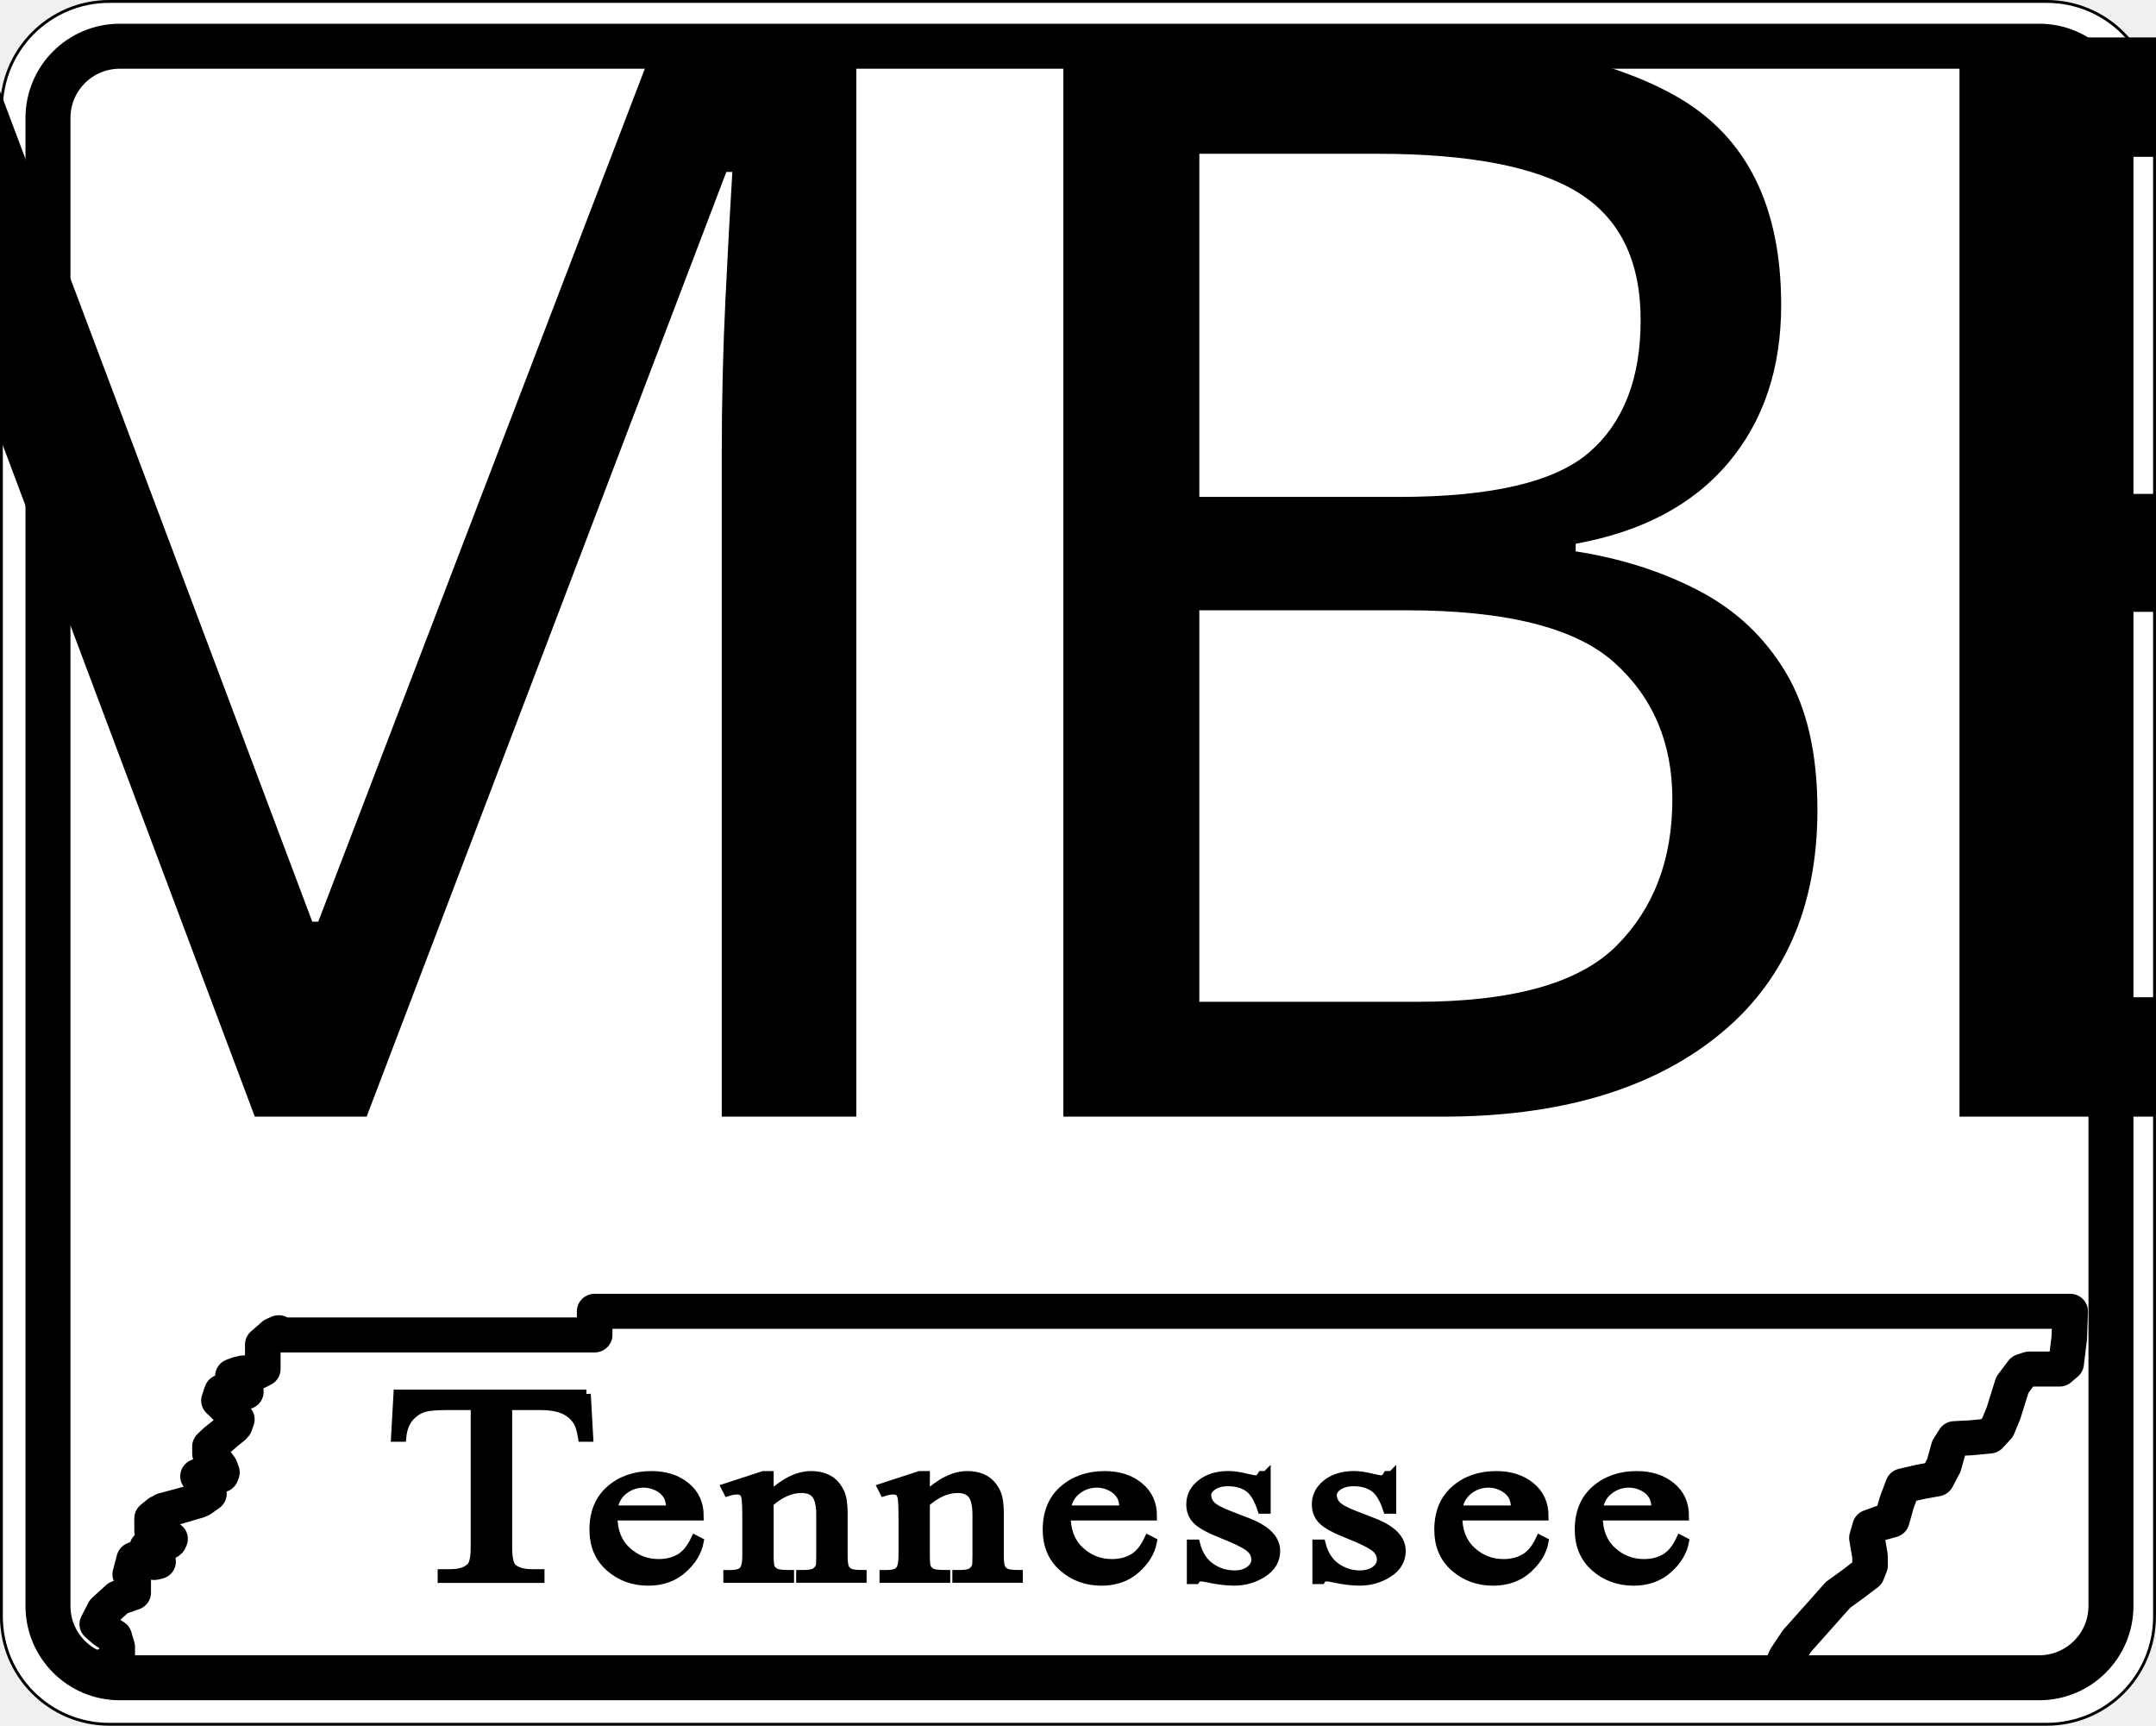
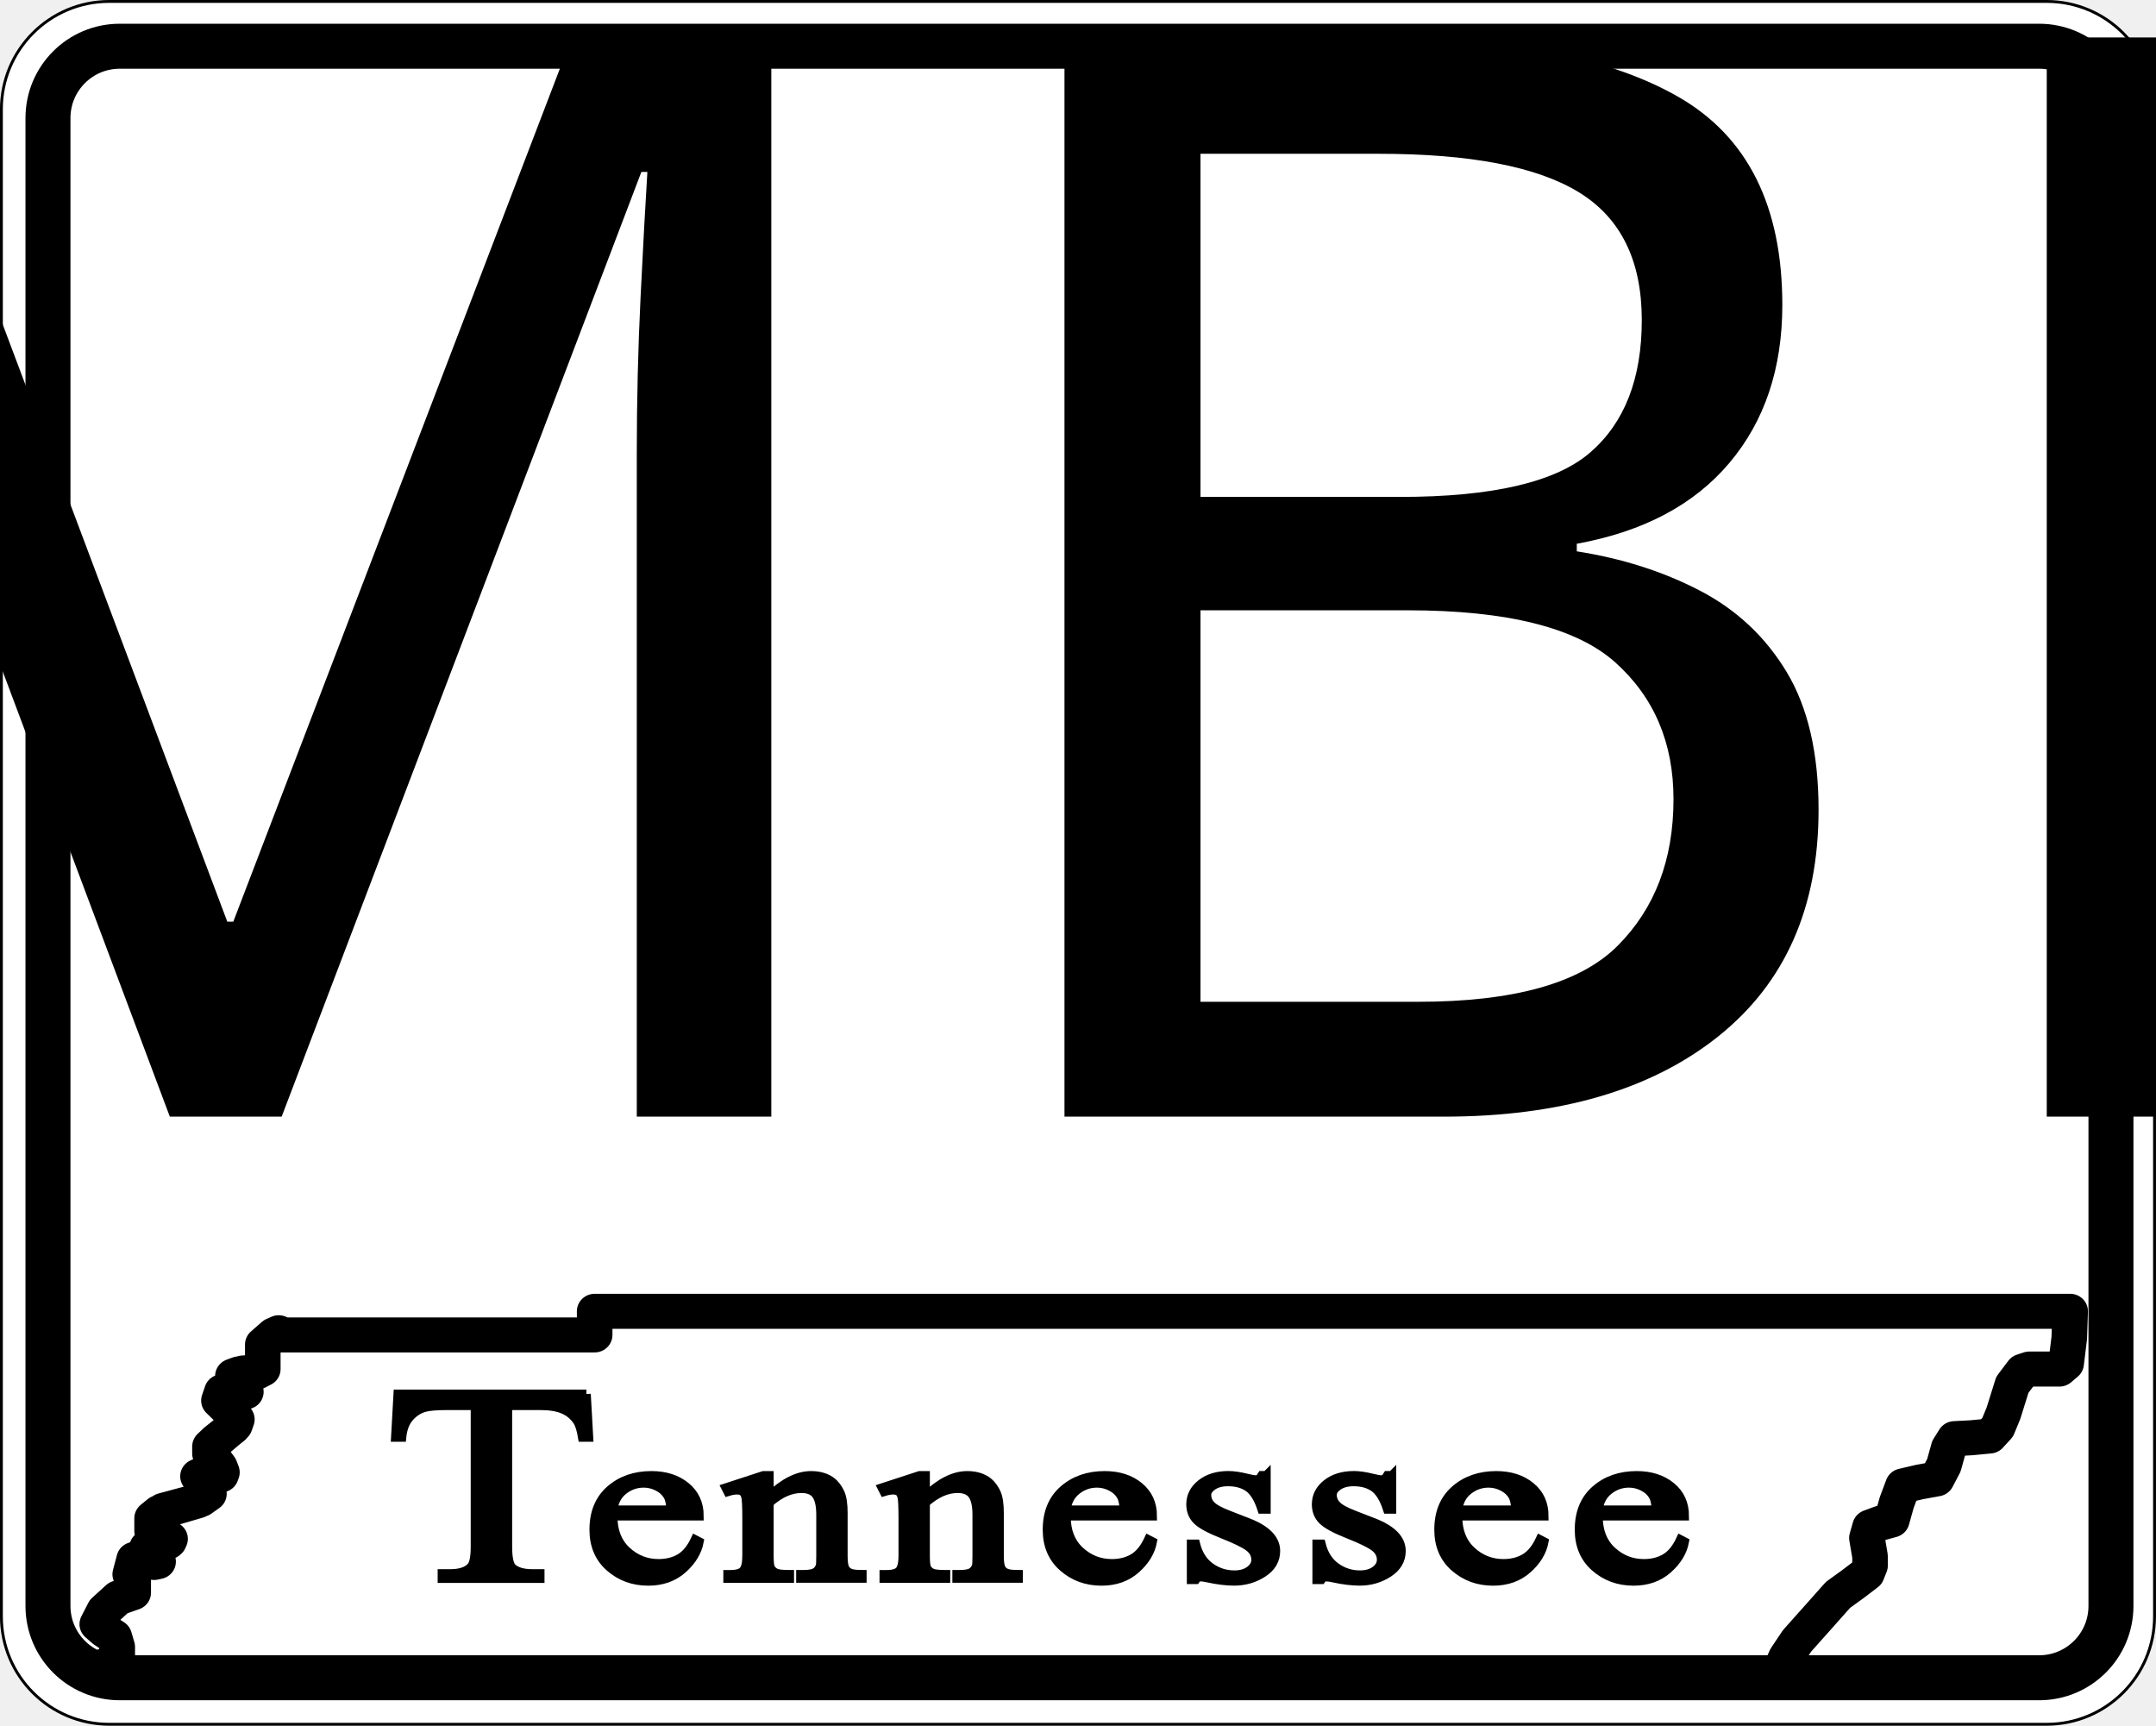
<svg xmlns="http://www.w3.org/2000/svg" version="1.1" viewBox="0 0 751 601">
  <g transform="translate(-50.94 -103.3)">
    <g stroke="#000">
      <rect rx="37.56" ry="37.56" transform="scale(1,-1)" width="750" y="-703.8" x="51.43" height="600" fill="#fff" />
      <rect stroke-linejoin="round" rx="25" ry="25" height="568.2" width="718.6" y="119.4" x="67.65" stroke-width="15.67" fill="none" />
      <polyline stroke-linejoin="round" stroke-linecap="round" transform="matrix(1.549 0 0 1.524 54.54 120.3)" points="61.03 293.9 60.36 293.4 58.57 294.6 56.77 296.1 56.77 301.7 55.42 302.4 52.29 302.6 50.05 303.3 50.27 304.2 52.29 305.8 52.96 306.9 50.27 306.7 47.58 306.9 46.91 308.9 48.93 310.9 50.94 313.2 50.05 315 46.23 318.1 44.89 319.4 44.89 321 47.13 324.1 47.58 325.3 47.13 325.9 44.21 325.7 42.2 326.2 43.54 328.2 44.66 330.2 42.2 331.8 36.15 333.6 33.45 334.5 31.88 335.8 31.88 338.7 33.9 339.8 35.92 340.5 35.47 341.2 32.56 341.9 30.76 342.5 33.23 345.7 32.33 345.9 29.87 345 27.85 345.2 26.96 348.6 27.63 349.9 27.63 352.8 24.26 354 21.12 356.9 19.55 360 21.12 361.4 23.37 362.9 24.04 365.2 24.04 367.4 22.47 369 19.11 370.3 20.23 369.9 22.47 369 24.04 367.4 24.04 365.2 23.37 362.9 21.12 361.4 19.55 360 21.12 356.9 24.26 354 27.63 352.8 27.63 349.9 26.96 348.6 27.85 345.2 28.97 344.8 31.44 345.4 33.23 345.7 30.76 342.5 31.66 342.1 34.58 341.4 35.7 341 35.92 340.5 33.9 339.8 31.88 338.7 31.88 335.8 34.35 334 40.18 332.4 42.87 331.5 44.66 330.2 43.54 328.2 42.2 326.2 43.32 325.7 46.23 325.9 47.36 325.9 47.58 325.3 47.13 324.1 44.89 321 45.34 319 48.7 316.1 50.49 314.5 50.94 313.2 48.93 310.9 46.91 308.9 47.58 306.9 50.27 306.7 52.96 306.9 52.73 306.2 50.94 304.6 50.05 303.3 51.39 302.8 54.53 302.6 56.77 301.7 56.77 296.1 59.24 293.9 60.36 293.4 61.03 293.9 131.4 293.9 131.4 288.5 463.2 288.5 463 294.6 462.3 300.4 460.8 301.7 454 301.7 452.5 302.2 450.2 305.3 448.2 311.8 446.9 315 445.1 317 441 317.4 437.2 317.6 435.9 319.7 434.8 323.7 433.2 326.8 429.4 327.5 425.6 328.4 424.2 332.2 423.1 336.2 420.6 336.9 418.2 337.8 417.5 340.3 418.2 344.5 418.2 346.6 417.5 348.4 414.4 350.8 411 353.3 406.1 358.9 401.8 363.8 399.3 367.6 398.2 370.1 398 372.8" stroke-miterlimit="3.864" stroke-width="8" fill="none" />
    </g>
    <g transform="matrix(1.524 0 0 1.524 58.91 120.3)">
      <path d="m128.8 307.4 0.557 9.908h-1.475c-0.285-1.74-0.673-2.982-1.166-3.728-0.802-1.2-1.871-2.085-3.204-2.655-1.334-0.569-3.088-0.854-5.264-0.854h-7.418v32.19c0 2.598 0.348 4.217 1.044 4.861 0.981 0.873 2.492 1.309 4.53 1.309h1.82v1.146h-22.42v-1.146h1.888c2.255 0 3.855-0.539 4.799-1.619 0.577-0.666 0.866-2.183 0.866-4.551v-32.19h-6.327c-2.459 0-4.206 0.144-5.242 0.435-1.346 0.394-2.498 1.148-3.455 2.267-0.958 1.118-1.527 2.63-1.708 4.535h-1.476l0.557-9.908h43.1z" fill-rule="evenodd" />
      <path d="m128.8 307.4 0.557 9.908h-1.475c-0.285-1.74-0.673-2.982-1.166-3.728-0.802-1.2-1.871-2.085-3.204-2.655-1.334-0.569-3.088-0.854-5.264-0.854h-7.418v32.19c0 2.598 0.348 4.217 1.044 4.861 0.981 0.873 2.492 1.309 4.53 1.309h1.82v1.146h-22.42v-1.146h1.888c2.255 0 3.855-0.539 4.799-1.619 0.577-0.666 0.866-2.183 0.866-4.551v-32.19h-6.327c-2.459 0-4.206 0.144-5.242 0.435-1.346 0.394-2.498 1.148-3.455 2.267-0.958 1.118-1.527 2.63-1.708 4.535h-1.476l0.557-9.908h43.1z" stroke="#000" stroke-miterlimit="3.864" stroke-width="2" fill="none" />
    </g>
    <g transform="matrix(1.524 0 0 1.524 58.91 120.3)">
      <path d="m134.9 335.3c-0.021 3.375 1.006 6.021 3.084 7.941 2.077 1.919 4.518 2.879 7.321 2.879 1.869 0 3.495-0.408 4.875-1.223 1.381-0.814 2.54-2.227 3.475-4.238l0.957 0.498c-0.436 2.299-1.702 4.382-3.796 6.247-2.095 1.865-4.719 2.798-7.872 2.798-3.422 0-6.353-1.066-8.79-3.197-2.438-2.133-3.656-4.998-3.656-8.599 0-3.899 1.25-6.94 3.749-9.122 2.5-2.182 5.637-3.272 9.412-3.272 3.195 0 5.819 0.843 7.873 2.527 2.054 1.685 3.081 3.938 3.081 6.761h-19.71zm0-1.429h13.21c-0.103-1.46-0.321-2.489-0.654-3.086-0.519-0.929-1.292-1.659-2.32-2.19-1.028-0.531-2.103-0.797-3.224-0.797-1.723 0-3.265 0.535-4.625 1.605s-2.154 2.559-2.383 4.468z" fill-rule="evenodd" />
      <path d="m134.9 335.3c-0.021 3.375 1.006 6.021 3.084 7.941 2.077 1.919 4.518 2.879 7.321 2.879 1.869 0 3.495-0.408 4.875-1.223 1.381-0.814 2.54-2.227 3.475-4.238l0.957 0.498c-0.436 2.299-1.702 4.382-3.796 6.247-2.095 1.865-4.719 2.798-7.872 2.798-3.422 0-6.353-1.066-8.79-3.197-2.438-2.133-3.656-4.998-3.656-8.599 0-3.899 1.25-6.94 3.749-9.122 2.5-2.182 5.637-3.272 9.412-3.272 3.195 0 5.819 0.843 7.873 2.527 2.054 1.685 3.081 3.938 3.081 6.761h-19.71zm0-1.429h13.21c-0.103-1.46-0.321-2.489-0.654-3.086-0.519-0.929-1.292-1.659-2.32-2.19-1.028-0.531-2.103-0.797-3.224-0.797-1.723 0-3.265 0.535-4.625 1.605s-2.154 2.559-2.383 4.468z" stroke="#000" stroke-miterlimit="3.864" stroke-width="2" fill="none" />
    </g>
    <g transform="matrix(1.524 0 0 1.524 58.91 120.3)">
      <path d="m170.6 330.8c3.335-3.192 6.515-4.788 9.54-4.788 1.554 0 2.89 0.311 4.009 0.936 1.119 0.623 2.01 1.651 2.673 3.082 0.456 0.998 0.684 2.529 0.684 4.594v9.76c0 1.438 0.144 2.412 0.434 2.924 0.228 0.412 0.594 0.734 1.1 0.966 0.506 0.231 1.441 0.347 2.805 0.347v0.919h-14.1v-0.919h0.59c1.324 0 2.25-0.16 2.777-0.482 0.527-0.322 0.894-0.797 1.101-1.425 0.084-0.247 0.124-1.024 0.124-2.329v-9.396c0-2.089-0.335-3.605-1.006-4.549-0.671-0.943-1.802-1.416-3.391-1.416-2.458 0-4.904 1.084-7.34 3.253v12.11c0 1.537 0.115 2.486 0.344 2.85 0.292 0.478 0.693 0.83 1.203 1.053 0.51 0.223 1.547 0.334 3.11 0.334v0.919h-14.16v-0.919h0.624c1.457 0 2.439-0.293 2.949-0.879 0.51-0.587 0.765-1.705 0.765-3.357v-8.471c0-2.739-0.078-4.408-0.233-5.006-0.155-0.598-0.394-1.004-0.714-1.221-0.321-0.215-0.75-0.323-1.289-0.323-0.58 0-1.274 0.124-2.081 0.374l-0.467-0.918 8.61-2.808h1.342v4.788z" fill-rule="evenodd" />
      <path d="m170.6 330.8c3.335-3.192 6.515-4.788 9.54-4.788 1.554 0 2.89 0.311 4.009 0.936 1.119 0.623 2.01 1.651 2.673 3.082 0.456 0.998 0.684 2.529 0.684 4.594v9.76c0 1.438 0.144 2.412 0.434 2.924 0.228 0.412 0.594 0.734 1.1 0.966 0.506 0.231 1.441 0.347 2.805 0.347v0.919h-14.1v-0.919h0.59c1.324 0 2.25-0.16 2.777-0.482 0.527-0.322 0.894-0.797 1.101-1.425 0.084-0.247 0.124-1.024 0.124-2.329v-9.396c0-2.089-0.335-3.605-1.006-4.549-0.671-0.943-1.802-1.416-3.391-1.416-2.458 0-4.904 1.084-7.34 3.253v12.11c0 1.537 0.115 2.486 0.344 2.85 0.292 0.478 0.693 0.83 1.203 1.053 0.51 0.223 1.547 0.334 3.11 0.334v0.919h-14.16v-0.919h0.624c1.457 0 2.439-0.293 2.949-0.879 0.51-0.587 0.765-1.705 0.765-3.357v-8.471c0-2.739-0.078-4.408-0.233-5.006-0.155-0.598-0.394-1.004-0.714-1.221-0.321-0.215-0.75-0.323-1.289-0.323-0.58 0-1.274 0.124-2.081 0.374l-0.467-0.918 8.61-2.808h1.342v4.788z" stroke="#000" stroke-miterlimit="3.864" stroke-width="2" fill="none" />
    </g>
    <g transform="matrix(1.524 0 0 1.524 58.91 120.3)">
      <path d="m206.3 330.8c3.335-3.192 6.515-4.788 9.54-4.788 1.554 0 2.89 0.311 4.009 0.936 1.119 0.623 2.01 1.651 2.673 3.082 0.456 0.998 0.684 2.529 0.684 4.594v9.76c0 1.438 0.144 2.412 0.434 2.924 0.227 0.412 0.594 0.734 1.1 0.966 0.506 0.231 1.441 0.347 2.805 0.347v0.919h-14.1v-0.919h0.59c1.324 0 2.25-0.16 2.777-0.482 0.527-0.322 0.894-0.797 1.102-1.425 0.083-0.247 0.124-1.024 0.124-2.329v-9.396c0-2.089-0.336-3.605-1.007-4.549-0.671-0.943-1.802-1.416-3.391-1.416-2.458 0-4.904 1.084-7.34 3.253v12.11c0 1.537 0.115 2.486 0.344 2.85 0.292 0.478 0.693 0.83 1.203 1.053 0.51 0.223 1.547 0.334 3.11 0.334v0.919h-14.16v-0.919h0.624c1.457 0 2.44-0.293 2.95-0.879 0.509-0.587 0.764-1.705 0.764-3.357v-8.471c0-2.739-0.078-4.408-0.233-5.006-0.155-0.598-0.394-1.004-0.714-1.221-0.321-0.215-0.75-0.323-1.289-0.323-0.58 0-1.274 0.124-2.081 0.374l-0.467-0.918 8.61-2.808h1.342v4.788z" fill-rule="evenodd" />
      <path d="m206.3 330.8c3.335-3.192 6.515-4.788 9.54-4.788 1.554 0 2.89 0.311 4.009 0.936 1.119 0.623 2.01 1.651 2.673 3.082 0.456 0.998 0.684 2.529 0.684 4.594v9.76c0 1.438 0.144 2.412 0.434 2.924 0.227 0.412 0.594 0.734 1.1 0.966 0.506 0.231 1.441 0.347 2.805 0.347v0.919h-14.1v-0.919h0.59c1.324 0 2.25-0.16 2.777-0.482 0.527-0.322 0.894-0.797 1.102-1.425 0.083-0.247 0.124-1.024 0.124-2.329v-9.396c0-2.089-0.336-3.605-1.007-4.549-0.671-0.943-1.802-1.416-3.391-1.416-2.458 0-4.904 1.084-7.34 3.253v12.11c0 1.537 0.115 2.486 0.344 2.85 0.292 0.478 0.693 0.83 1.203 1.053 0.51 0.223 1.547 0.334 3.11 0.334v0.919h-14.16v-0.919h0.624c1.457 0 2.44-0.293 2.95-0.879 0.509-0.587 0.764-1.705 0.764-3.357v-8.471c0-2.739-0.078-4.408-0.233-5.006-0.155-0.598-0.394-1.004-0.714-1.221-0.321-0.215-0.75-0.323-1.289-0.323-0.58 0-1.274 0.124-2.081 0.374l-0.467-0.918 8.61-2.808h1.342v4.788z" stroke="#000" stroke-miterlimit="3.864" stroke-width="2" fill="none" />
    </g>
    <g transform="matrix(1.524 0 0 1.524 58.91 120.3)">
      <path d="m238.5 335.3c-0.021 3.375 1.006 6.021 3.084 7.941 2.078 1.919 4.518 2.879 7.322 2.879 1.869 0 3.494-0.408 4.875-1.223 1.381-0.814 2.539-2.227 3.475-4.238l0.957 0.498c-0.436 2.299-1.701 4.382-3.797 6.247-2.094 1.865-4.719 2.798-7.871 2.798-3.423 0-6.353-1.066-8.79-3.197-2.438-2.133-3.656-4.998-3.656-8.599 0-3.899 1.25-6.94 3.749-9.122 2.5-2.182 5.637-3.272 9.412-3.272 3.195 0 5.818 0.843 7.873 2.527 2.053 1.685 3.08 3.938 3.08 6.761h-19.71zm0-1.429h13.2c-0.103-1.46-0.32-2.489-0.653-3.086-0.519-0.929-1.292-1.659-2.32-2.19-1.028-0.531-2.103-0.797-3.224-0.797-1.723 0-3.265 0.535-4.625 1.605s-2.154 2.559-2.382 4.468z" fill-rule="evenodd" />
      <path d="m238.5 335.3c-0.021 3.375 1.006 6.021 3.084 7.941 2.078 1.919 4.518 2.879 7.322 2.879 1.869 0 3.494-0.408 4.875-1.223 1.381-0.814 2.539-2.227 3.475-4.238l0.957 0.498c-0.436 2.299-1.701 4.382-3.797 6.247-2.094 1.865-4.719 2.798-7.871 2.798-3.423 0-6.353-1.066-8.79-3.197-2.438-2.133-3.656-4.998-3.656-8.599 0-3.899 1.25-6.94 3.749-9.122 2.5-2.182 5.637-3.272 9.412-3.272 3.195 0 5.818 0.843 7.873 2.527 2.053 1.685 3.08 3.938 3.08 6.761h-19.71zm0-1.429h13.2c-0.103-1.46-0.32-2.489-0.653-3.086-0.519-0.929-1.292-1.659-2.32-2.19-1.028-0.531-2.103-0.797-3.224-0.797-1.723 0-3.265 0.535-4.625 1.605s-2.154 2.559-2.382 4.468z" stroke="#000" stroke-miterlimit="3.864" stroke-width="2" fill="none" />
    </g>
    <g transform="matrix(1.524 0 0 1.524 58.91 120.3)">
      <path d="m284.2 326v7.757h-1.021c-0.787-2.432-1.795-4.086-3.025-4.962-1.232-0.876-2.799-1.315-4.702-1.315-1.448 0-2.616 0.308-3.506 0.922-0.89 0.613-1.335 1.294-1.335 2.04 0 0.93 0.328 1.726 0.983 2.39 0.635 0.68 1.938 1.402 3.909 2.166l4.545 1.767c4.214 1.644 6.32 3.812 6.32 6.501 0 2.076-0.981 3.75-2.942 5.02-1.962 1.271-4.157 1.906-6.586 1.906-1.743 0-3.737-0.242-5.979-0.727-0.684-0.162-1.244-0.242-1.68-0.242-0.478 0-0.852 0.203-1.121 0.611h-1.021v-8.165h1.021c0.582 2.331 1.693 4.087 3.336 5.27 1.641 1.183 3.48 1.773 5.516 1.773 1.435 0 2.604-0.336 3.508-1.008 0.904-0.671 1.355-1.48 1.355-2.427 0-1.144-0.506-2.105-1.518-2.885-1.012-0.779-3.024-1.764-6.037-2.952-3.014-1.188-4.984-2.266-5.914-3.231-0.93-0.947-1.395-2.146-1.395-3.594 0-1.88 0.803-3.453 2.41-4.717 1.607-1.266 3.686-1.897 6.236-1.897 1.12 0 2.479 0.195 4.075 0.587 1.058 0.255 1.763 0.383 2.115 0.383 0.331 0 0.591-0.06 0.777-0.179s0.404-0.383 0.653-0.791h1.021z" fill-rule="evenodd" />
      <path d="m284.2 326v7.757h-1.021c-0.787-2.432-1.795-4.086-3.025-4.962-1.232-0.876-2.799-1.315-4.702-1.315-1.448 0-2.616 0.308-3.506 0.922-0.89 0.613-1.335 1.294-1.335 2.04 0 0.93 0.328 1.726 0.983 2.39 0.635 0.68 1.938 1.402 3.909 2.166l4.545 1.767c4.214 1.644 6.32 3.812 6.32 6.501 0 2.076-0.981 3.75-2.942 5.02-1.962 1.271-4.157 1.906-6.586 1.906-1.743 0-3.737-0.242-5.979-0.727-0.684-0.162-1.244-0.242-1.68-0.242-0.478 0-0.852 0.203-1.121 0.611h-1.021v-8.165h1.021c0.582 2.331 1.693 4.087 3.336 5.27 1.641 1.183 3.48 1.773 5.516 1.773 1.435 0 2.604-0.336 3.508-1.008 0.904-0.671 1.355-1.48 1.355-2.427 0-1.144-0.506-2.105-1.518-2.885-1.012-0.779-3.024-1.764-6.037-2.952-3.014-1.188-4.984-2.266-5.914-3.231-0.93-0.947-1.395-2.146-1.395-3.594 0-1.88 0.803-3.453 2.41-4.717 1.607-1.266 3.686-1.897 6.236-1.897 1.12 0 2.479 0.195 4.075 0.587 1.058 0.255 1.763 0.383 2.115 0.383 0.331 0 0.591-0.06 0.777-0.179s0.404-0.383 0.653-0.791h1.021z" stroke="#000" stroke-miterlimit="3.864" stroke-width="2" fill="none" />
    </g>
    <g transform="matrix(1.524 0 0 1.524 58.91 120.3)">
      <path d="m312.9 326v7.757h-1.021c-0.786-2.432-1.795-4.086-3.025-4.962-1.231-0.876-2.799-1.315-4.701-1.315-1.449 0-2.617 0.308-3.507 0.922-0.89 0.613-1.334 1.294-1.334 2.04 0 0.93 0.327 1.726 0.983 2.39 0.634 0.68 1.938 1.402 3.908 2.166l4.546 1.767c4.213 1.644 6.319 3.812 6.319 6.501 0 2.076-0.981 3.75-2.942 5.02-1.962 1.271-4.157 1.906-6.585 1.906-1.744 0-3.737-0.242-5.979-0.727-0.685-0.162-1.245-0.242-1.681-0.242-0.477 0-0.852 0.203-1.121 0.611h-1.021v-8.165h1.021c0.582 2.331 1.693 4.087 3.336 5.27 1.642 1.183 3.48 1.773 5.517 1.773 1.434 0 2.603-0.336 3.507-1.008 0.904-0.671 1.356-1.48 1.356-2.427 0-1.144-0.507-2.105-1.519-2.885-1.012-0.779-3.024-1.764-6.037-2.952-3.014-1.188-4.984-2.266-5.914-3.231-0.93-0.947-1.395-2.146-1.395-3.594 0-1.88 0.804-3.453 2.41-4.717 1.607-1.266 3.687-1.897 6.236-1.897 1.121 0 2.479 0.195 4.076 0.587 1.057 0.255 1.762 0.383 2.115 0.383 0.331 0 0.59-0.06 0.777-0.179 0.185-0.119 0.404-0.383 0.652-0.791h1.021z" fill-rule="evenodd" />
      <path d="m312.9 326v7.757h-1.021c-0.786-2.432-1.795-4.086-3.025-4.962-1.231-0.876-2.799-1.315-4.701-1.315-1.449 0-2.617 0.308-3.507 0.922-0.89 0.613-1.334 1.294-1.334 2.04 0 0.93 0.327 1.726 0.983 2.39 0.634 0.68 1.938 1.402 3.908 2.166l4.546 1.767c4.213 1.644 6.319 3.812 6.319 6.501 0 2.076-0.981 3.75-2.942 5.02-1.962 1.271-4.157 1.906-6.585 1.906-1.744 0-3.737-0.242-5.979-0.727-0.685-0.162-1.245-0.242-1.681-0.242-0.477 0-0.852 0.203-1.121 0.611h-1.021v-8.165h1.021c0.582 2.331 1.693 4.087 3.336 5.27 1.642 1.183 3.48 1.773 5.517 1.773 1.434 0 2.603-0.336 3.507-1.008 0.904-0.671 1.356-1.48 1.356-2.427 0-1.144-0.507-2.105-1.519-2.885-1.012-0.779-3.024-1.764-6.037-2.952-3.014-1.188-4.984-2.266-5.914-3.231-0.93-0.947-1.395-2.146-1.395-3.594 0-1.88 0.804-3.453 2.41-4.717 1.607-1.266 3.687-1.897 6.236-1.897 1.121 0 2.479 0.195 4.076 0.587 1.057 0.255 1.762 0.383 2.115 0.383 0.331 0 0.59-0.06 0.777-0.179 0.185-0.119 0.404-0.383 0.652-0.791h1.021z" stroke="#000" stroke-miterlimit="3.864" stroke-width="2" fill="none" />
    </g>
    <g transform="matrix(1.524 0 0 1.524 58.91 120.3)">
      <path d="m328 335.3c-0.021 3.375 1.007 6.021 3.084 7.941 2.077 1.919 4.518 2.879 7.321 2.879 1.869 0 3.495-0.408 4.876-1.223 1.381-0.814 2.539-2.227 3.475-4.238l0.957 0.498c-0.436 2.299-1.702 4.382-3.797 6.247s-4.719 2.798-7.872 2.798c-3.423 0-6.353-1.066-8.79-3.197-2.438-2.133-3.656-4.998-3.656-8.599 0-3.899 1.25-6.94 3.75-9.122s5.637-3.272 9.412-3.272c3.194 0 5.818 0.843 7.872 2.527 2.054 1.685 3.081 3.938 3.081 6.761h-19.71zm0-1.429h13.21c-0.103-1.46-0.321-2.489-0.654-3.086-0.519-0.929-1.292-1.659-2.32-2.19-1.027-0.531-2.102-0.797-3.223-0.797-1.724 0-3.266 0.535-4.625 1.605s-2.154 2.559-2.383 4.468z" fill-rule="evenodd" />
      <path d="m328 335.3c-0.021 3.375 1.007 6.021 3.084 7.941 2.077 1.919 4.518 2.879 7.321 2.879 1.869 0 3.495-0.408 4.876-1.223 1.381-0.814 2.539-2.227 3.475-4.238l0.957 0.498c-0.436 2.299-1.702 4.382-3.797 6.247s-4.719 2.798-7.872 2.798c-3.423 0-6.353-1.066-8.79-3.197-2.438-2.133-3.656-4.998-3.656-8.599 0-3.899 1.25-6.94 3.75-9.122s5.637-3.272 9.412-3.272c3.194 0 5.818 0.843 7.872 2.527 2.054 1.685 3.081 3.938 3.081 6.761h-19.71zm0-1.429h13.21c-0.103-1.46-0.321-2.489-0.654-3.086-0.519-0.929-1.292-1.659-2.32-2.19-1.027-0.531-2.102-0.797-3.223-0.797-1.724 0-3.266 0.535-4.625 1.605s-2.154 2.559-2.383 4.468z" stroke="#000" stroke-miterlimit="3.864" stroke-width="2" fill="none" />
    </g>
    <g transform="matrix(1.524 0 0 1.524 58.91 120.3)">
      <path d="m360.1 335.3c-0.021 3.375 1.008 6.021 3.085 7.941 2.077 1.919 4.518 2.879 7.321 2.879 1.869 0 3.494-0.408 4.876-1.223 1.381-0.814 2.539-2.227 3.474-4.238l0.957 0.498c-0.435 2.299-1.701 4.382-3.796 6.247s-4.719 2.798-7.872 2.798c-3.422 0-6.353-1.066-8.79-3.197-2.437-2.133-3.655-4.998-3.655-8.599 0-3.899 1.249-6.94 3.748-9.122 2.5-2.182 5.638-3.272 9.413-3.272 3.194 0 5.818 0.843 7.872 2.527 2.054 1.685 3.08 3.938 3.08 6.761h-19.71zm0-1.429h13.21c-0.103-1.46-0.321-2.489-0.653-3.086-0.519-0.929-1.293-1.659-2.32-2.19-1.029-0.531-2.104-0.797-3.225-0.797-1.723 0-3.264 0.535-4.624 1.605s-2.154 2.559-2.384 4.468z" fill-rule="evenodd" />
      <path d="m360.1 335.3c-0.021 3.375 1.008 6.021 3.085 7.941 2.077 1.919 4.518 2.879 7.321 2.879 1.869 0 3.494-0.408 4.876-1.223 1.381-0.814 2.539-2.227 3.474-4.238l0.957 0.498c-0.435 2.299-1.701 4.382-3.796 6.247s-4.719 2.798-7.872 2.798c-3.422 0-6.353-1.066-8.79-3.197-2.437-2.133-3.655-4.998-3.655-8.599 0-3.899 1.249-6.94 3.748-9.122 2.5-2.182 5.638-3.272 9.413-3.272 3.194 0 5.818 0.843 7.872 2.527 2.054 1.685 3.08 3.938 3.08 6.761h-19.71zm0-1.429h13.21c-0.103-1.46-0.321-2.489-0.653-3.086-0.519-0.929-1.293-1.659-2.32-2.19-1.029-0.531-2.104-0.797-3.225-0.797-1.723 0-3.264 0.535-4.624 1.605s-2.154 2.559-2.384 4.468z" stroke="#000" stroke-miterlimit="3.864" stroke-width="2" fill="none" />
    </g>
  </g>
-   <text style="word-spacing:0px;letter-spacing:-30px;text-anchor:middle;text-align:center" xml:space="preserve" font-size="526.4px" line-height="125%" y="388.887" x="374.598" font-family="'Roadgeek 2014 Series D'" fill="#000000">
-     <tspan x="359.598" y="388.887">***NUMBER***</tspan>
+   <text style="word-spacing:0px;letter-spacing:0px;text-anchor:middle;text-align:center" xml:space="preserve" font-size="526.4px" line-height="125%" y="388.887" x="390" font-family="'Roadgeek 2014 Series D'" fill="#000000">
+     <tspan x="375" y="388.887">***NUMBER***</tspan>
  </text>
</svg>
